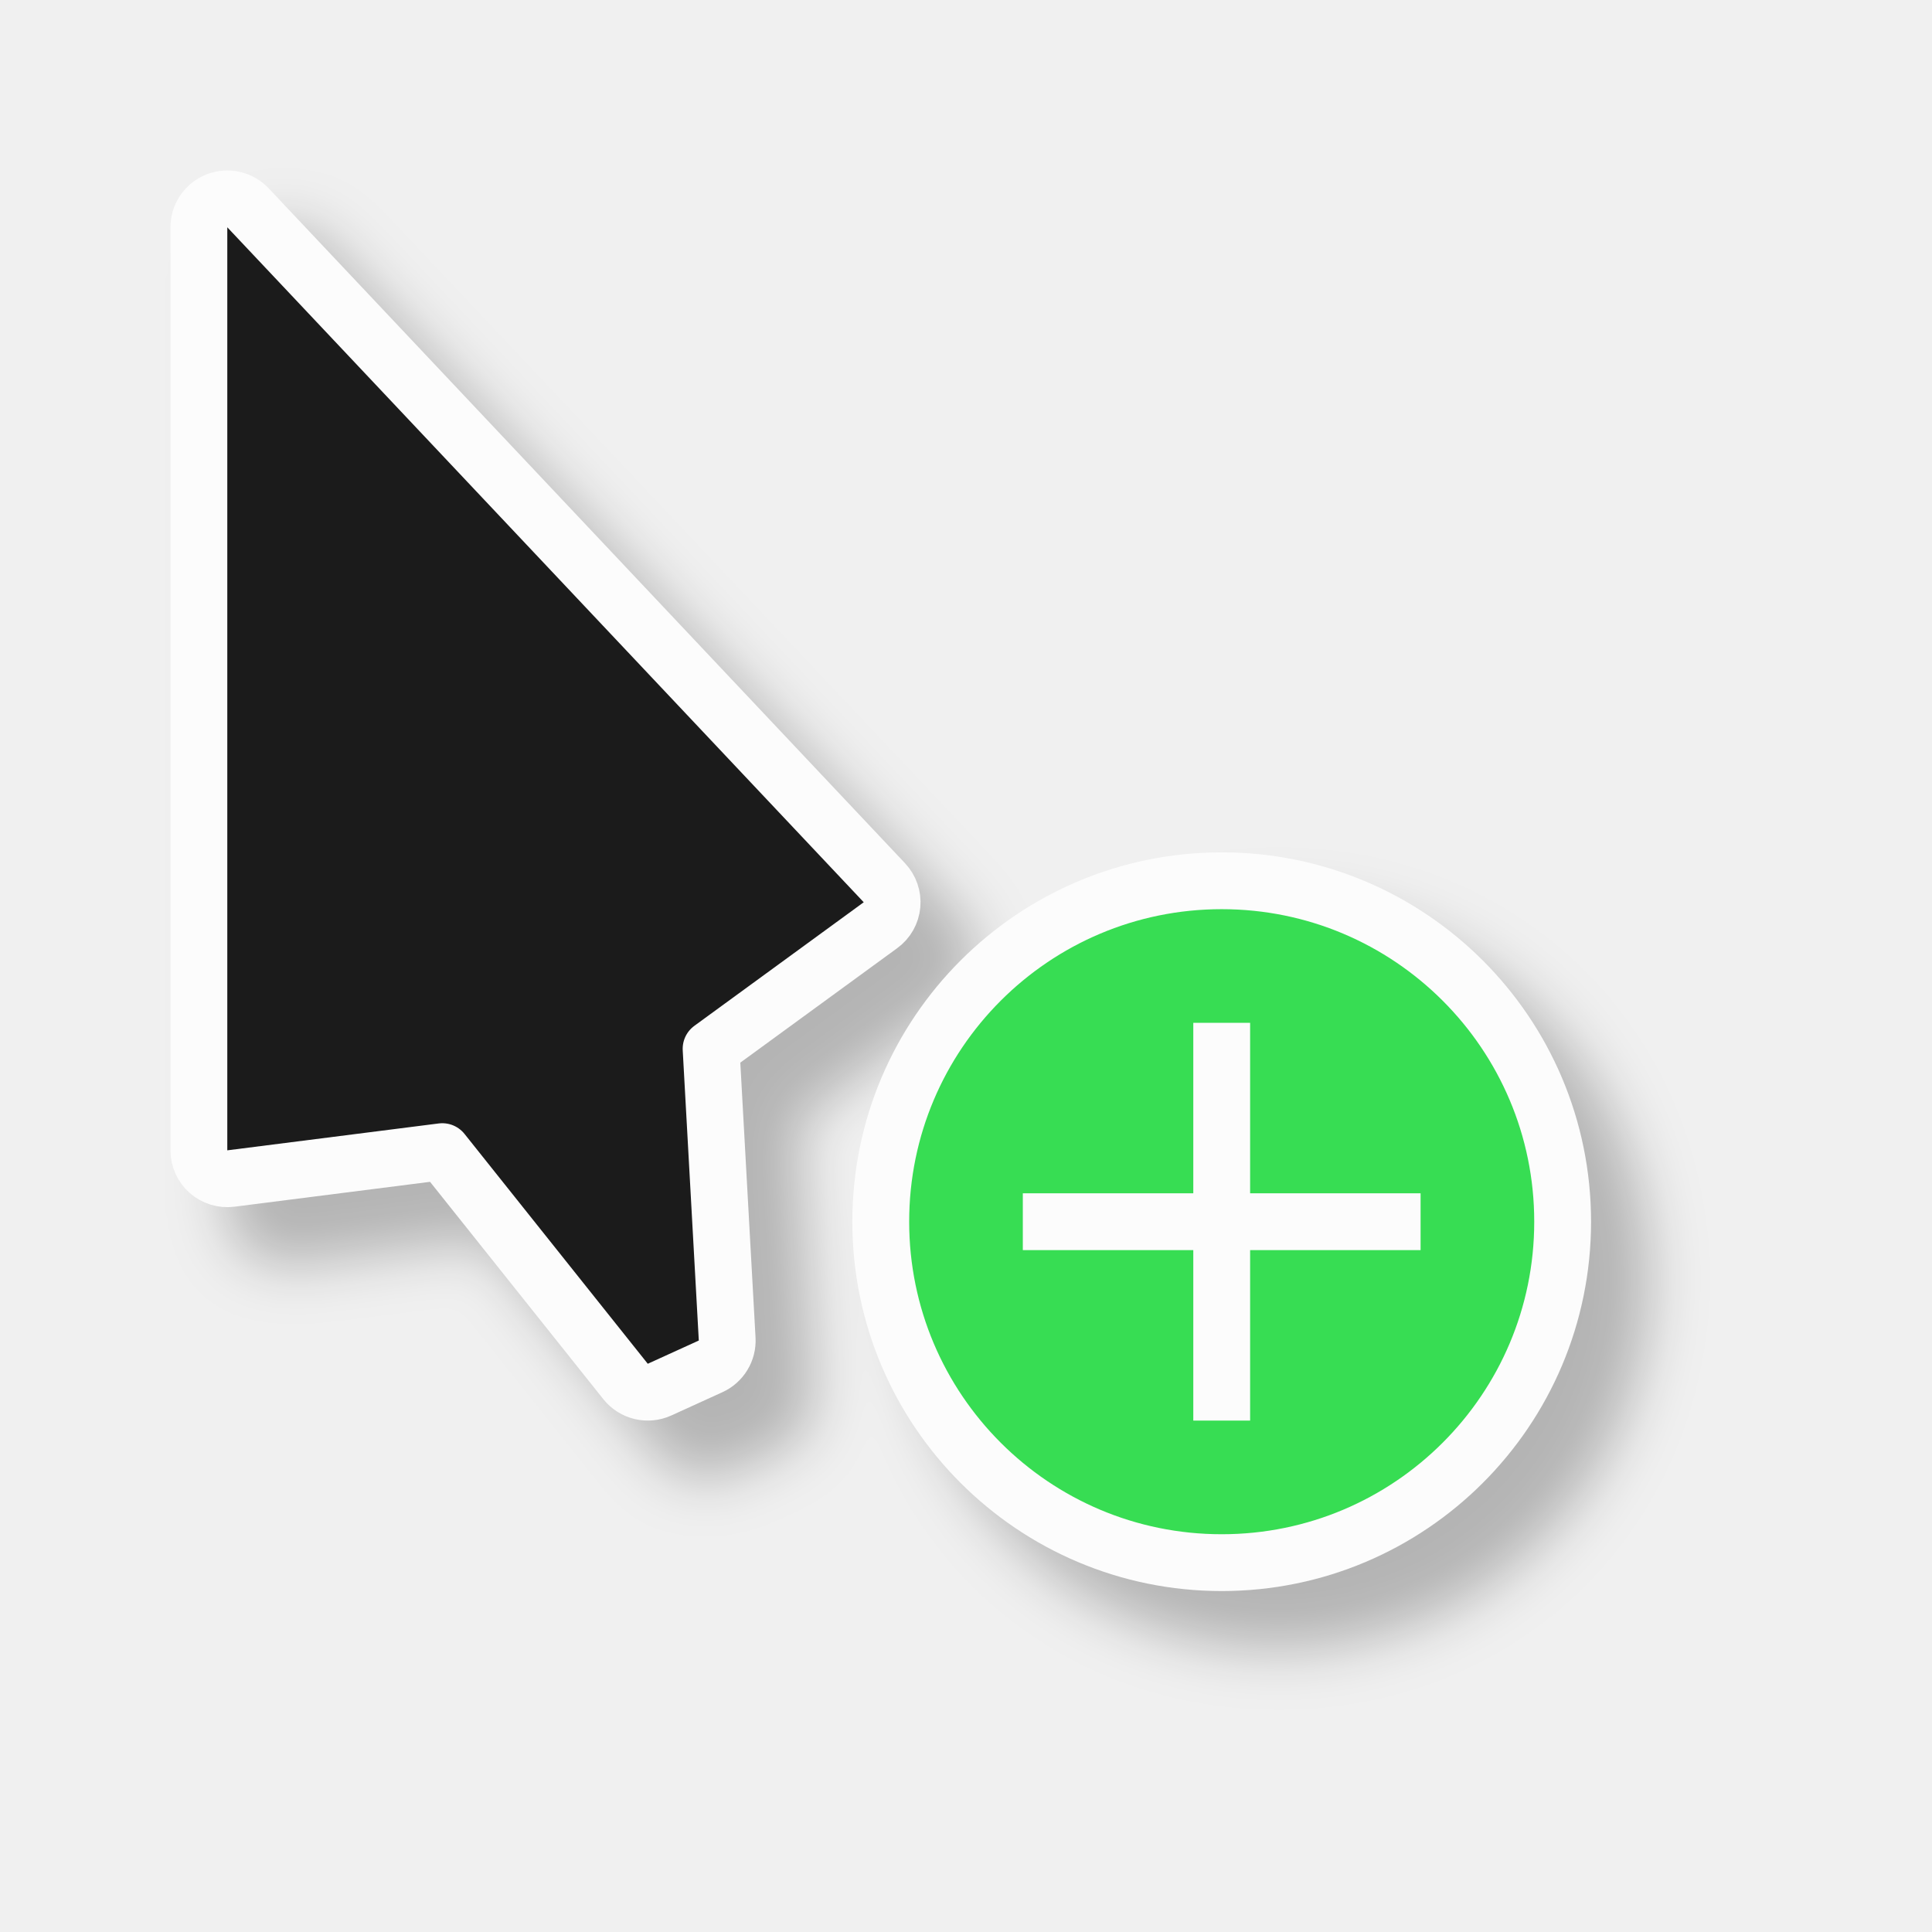
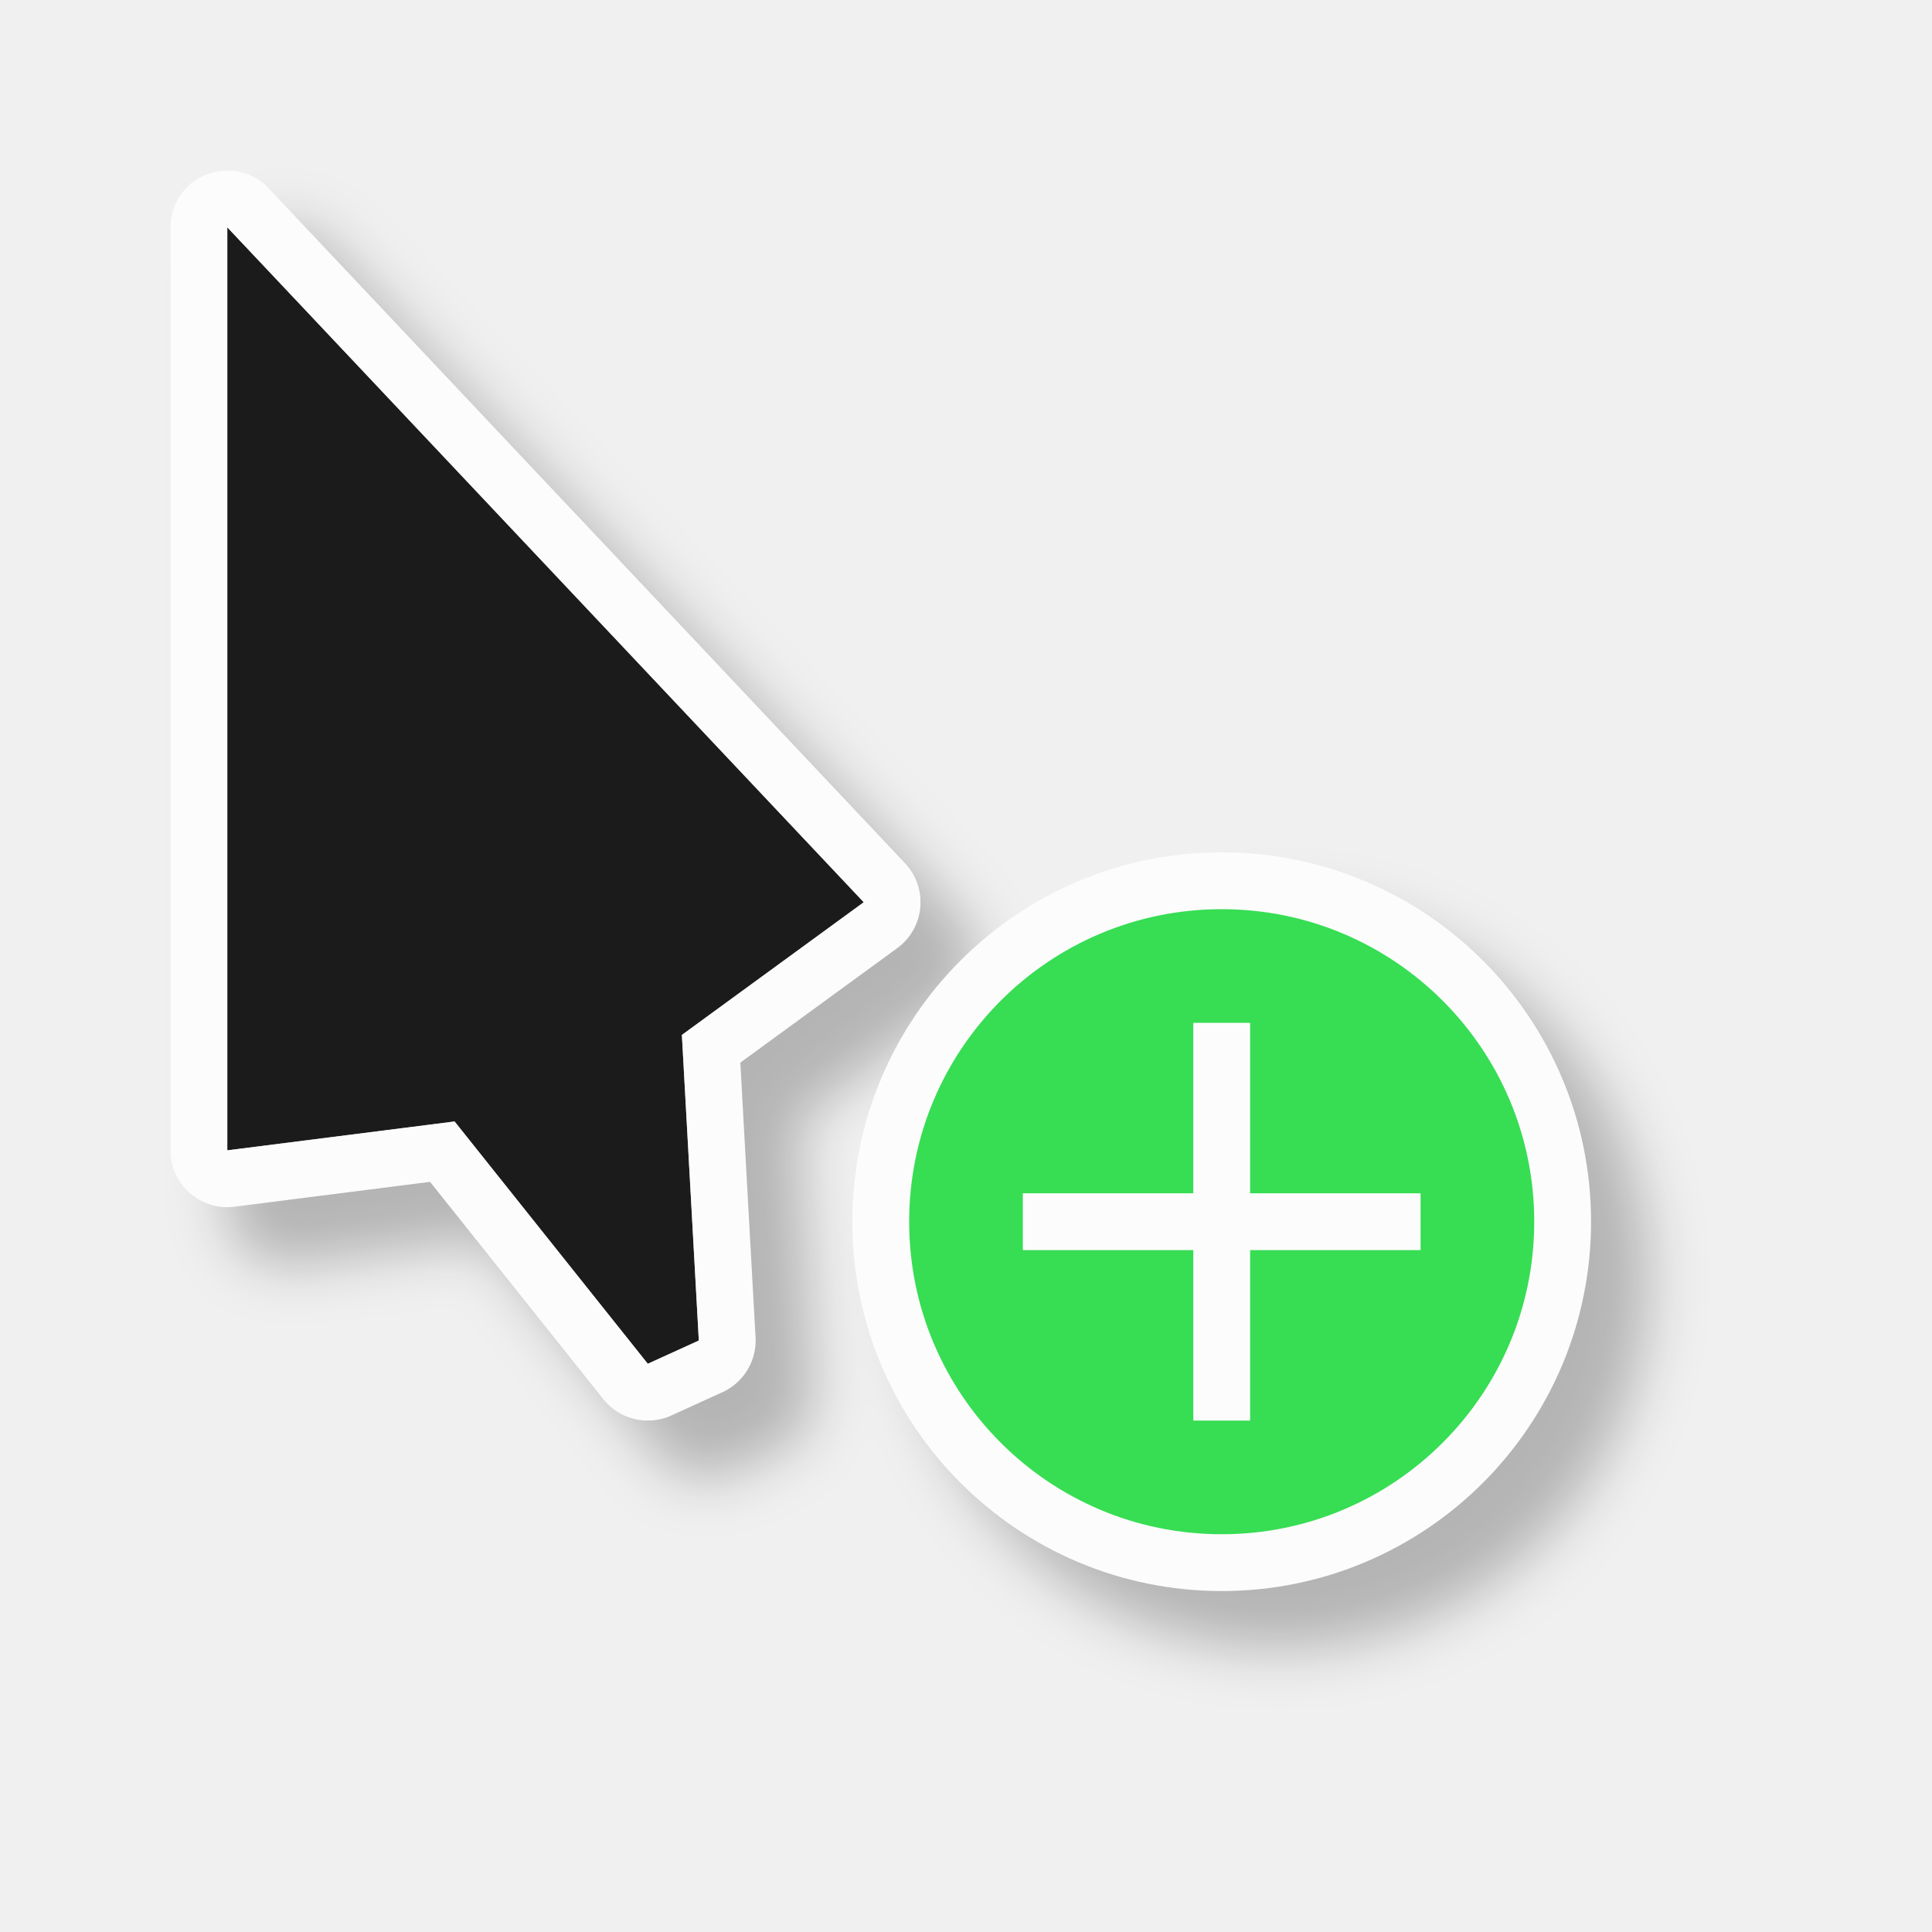
<svg xmlns="http://www.w3.org/2000/svg" width="34" height="34" viewBox="0 0 34 34" fill="none">
  <g filter="url(#filter0_d_104_393)">
-     <path d="M15.564 15.535C15.662 15.64 15.711 15.781 15.698 15.924C15.685 16.067 15.611 16.198 15.495 16.282L12.514 18.457L12.797 23.564C12.809 23.769 12.693 23.961 12.505 24.046L11.607 24.455C11.398 24.55 11.152 24.491 11.009 24.312L7.784 20.267L4.063 20.74C3.92 20.758 3.777 20.714 3.669 20.619C3.562 20.524 3.5 20.387 3.5 20.244L3.5 4C3.5 3.795 3.625 3.611 3.815 3.535C4.006 3.46 4.223 3.508 4.364 3.657L15.564 15.535Z" fill="#1B1B1B" stroke="#FCFCFC" stroke-linejoin="round" />
+     <mask id="path-1-outside-1_104_393" maskUnits="userSpaceOnUse" x="2.2" y="3" width="14" height="22" fill="black">
+       <rect fill="white" x="2.2" y="3" width="14" height="22" />
+       <path d="M15.2 15.878L4 4L4 20.244L8 19.736L11.4 24L12.298 23.591L12 18.213L15.2 15.878Z" />
+     </mask>
+     <path d="M15.2 15.878L4 4L4 20.244L8 19.736L11.4 24L12.298 23.591L12 18.213L15.2 15.878Z" fill="#1B1B1B" />
+     <path d="M15.2 15.878L4 4L4 20.244L8 19.736L11.4 24L12.298 23.591L12 18.213L15.2 15.878Z" stroke="#FCFCFC" stroke-width="2" stroke-linejoin="round" mask="url(#path-1-outside-1_104_393)" />
    <circle cx="21.5" cy="21.5" r="6" fill="#37DD53" stroke="#FCFCFC" stroke-linejoin="round" />
    <path d="M22 18H21V21H18V22H21V25H22V22H25V21H22V18Z" fill="#FCFCFC" />
  </g>
  <defs>
    <filter id="filter0_d_104_393" x="0" y="0" width="34" height="34" filterUnits="userSpaceOnUse" color-interpolation-filters="sRGB">
      <feFlood flood-opacity="0" result="BackgroundImageFix" />
      <feColorMatrix in="SourceAlpha" type="matrix" values="0 0 0 0 0 0 0 0 0 0 0 0 0 0 0 0 0 0 127 0" result="hardAlpha" />
      <feOffset dx="1" dy="1" />
      <feGaussianBlur stdDeviation="0.5" />
      <feColorMatrix type="matrix" values="0 0 0 0 0 0 0 0 0 0 0 0 0 0 0 0 0 0 0.25 0" />
      <feBlend mode="normal" in2="BackgroundImageFix" result="effect1_dropShadow_104_393" />
      <feBlend mode="normal" in="SourceGraphic" in2="effect1_dropShadow_104_393" result="shape" />
    </filter>
  </defs>
</svg>
